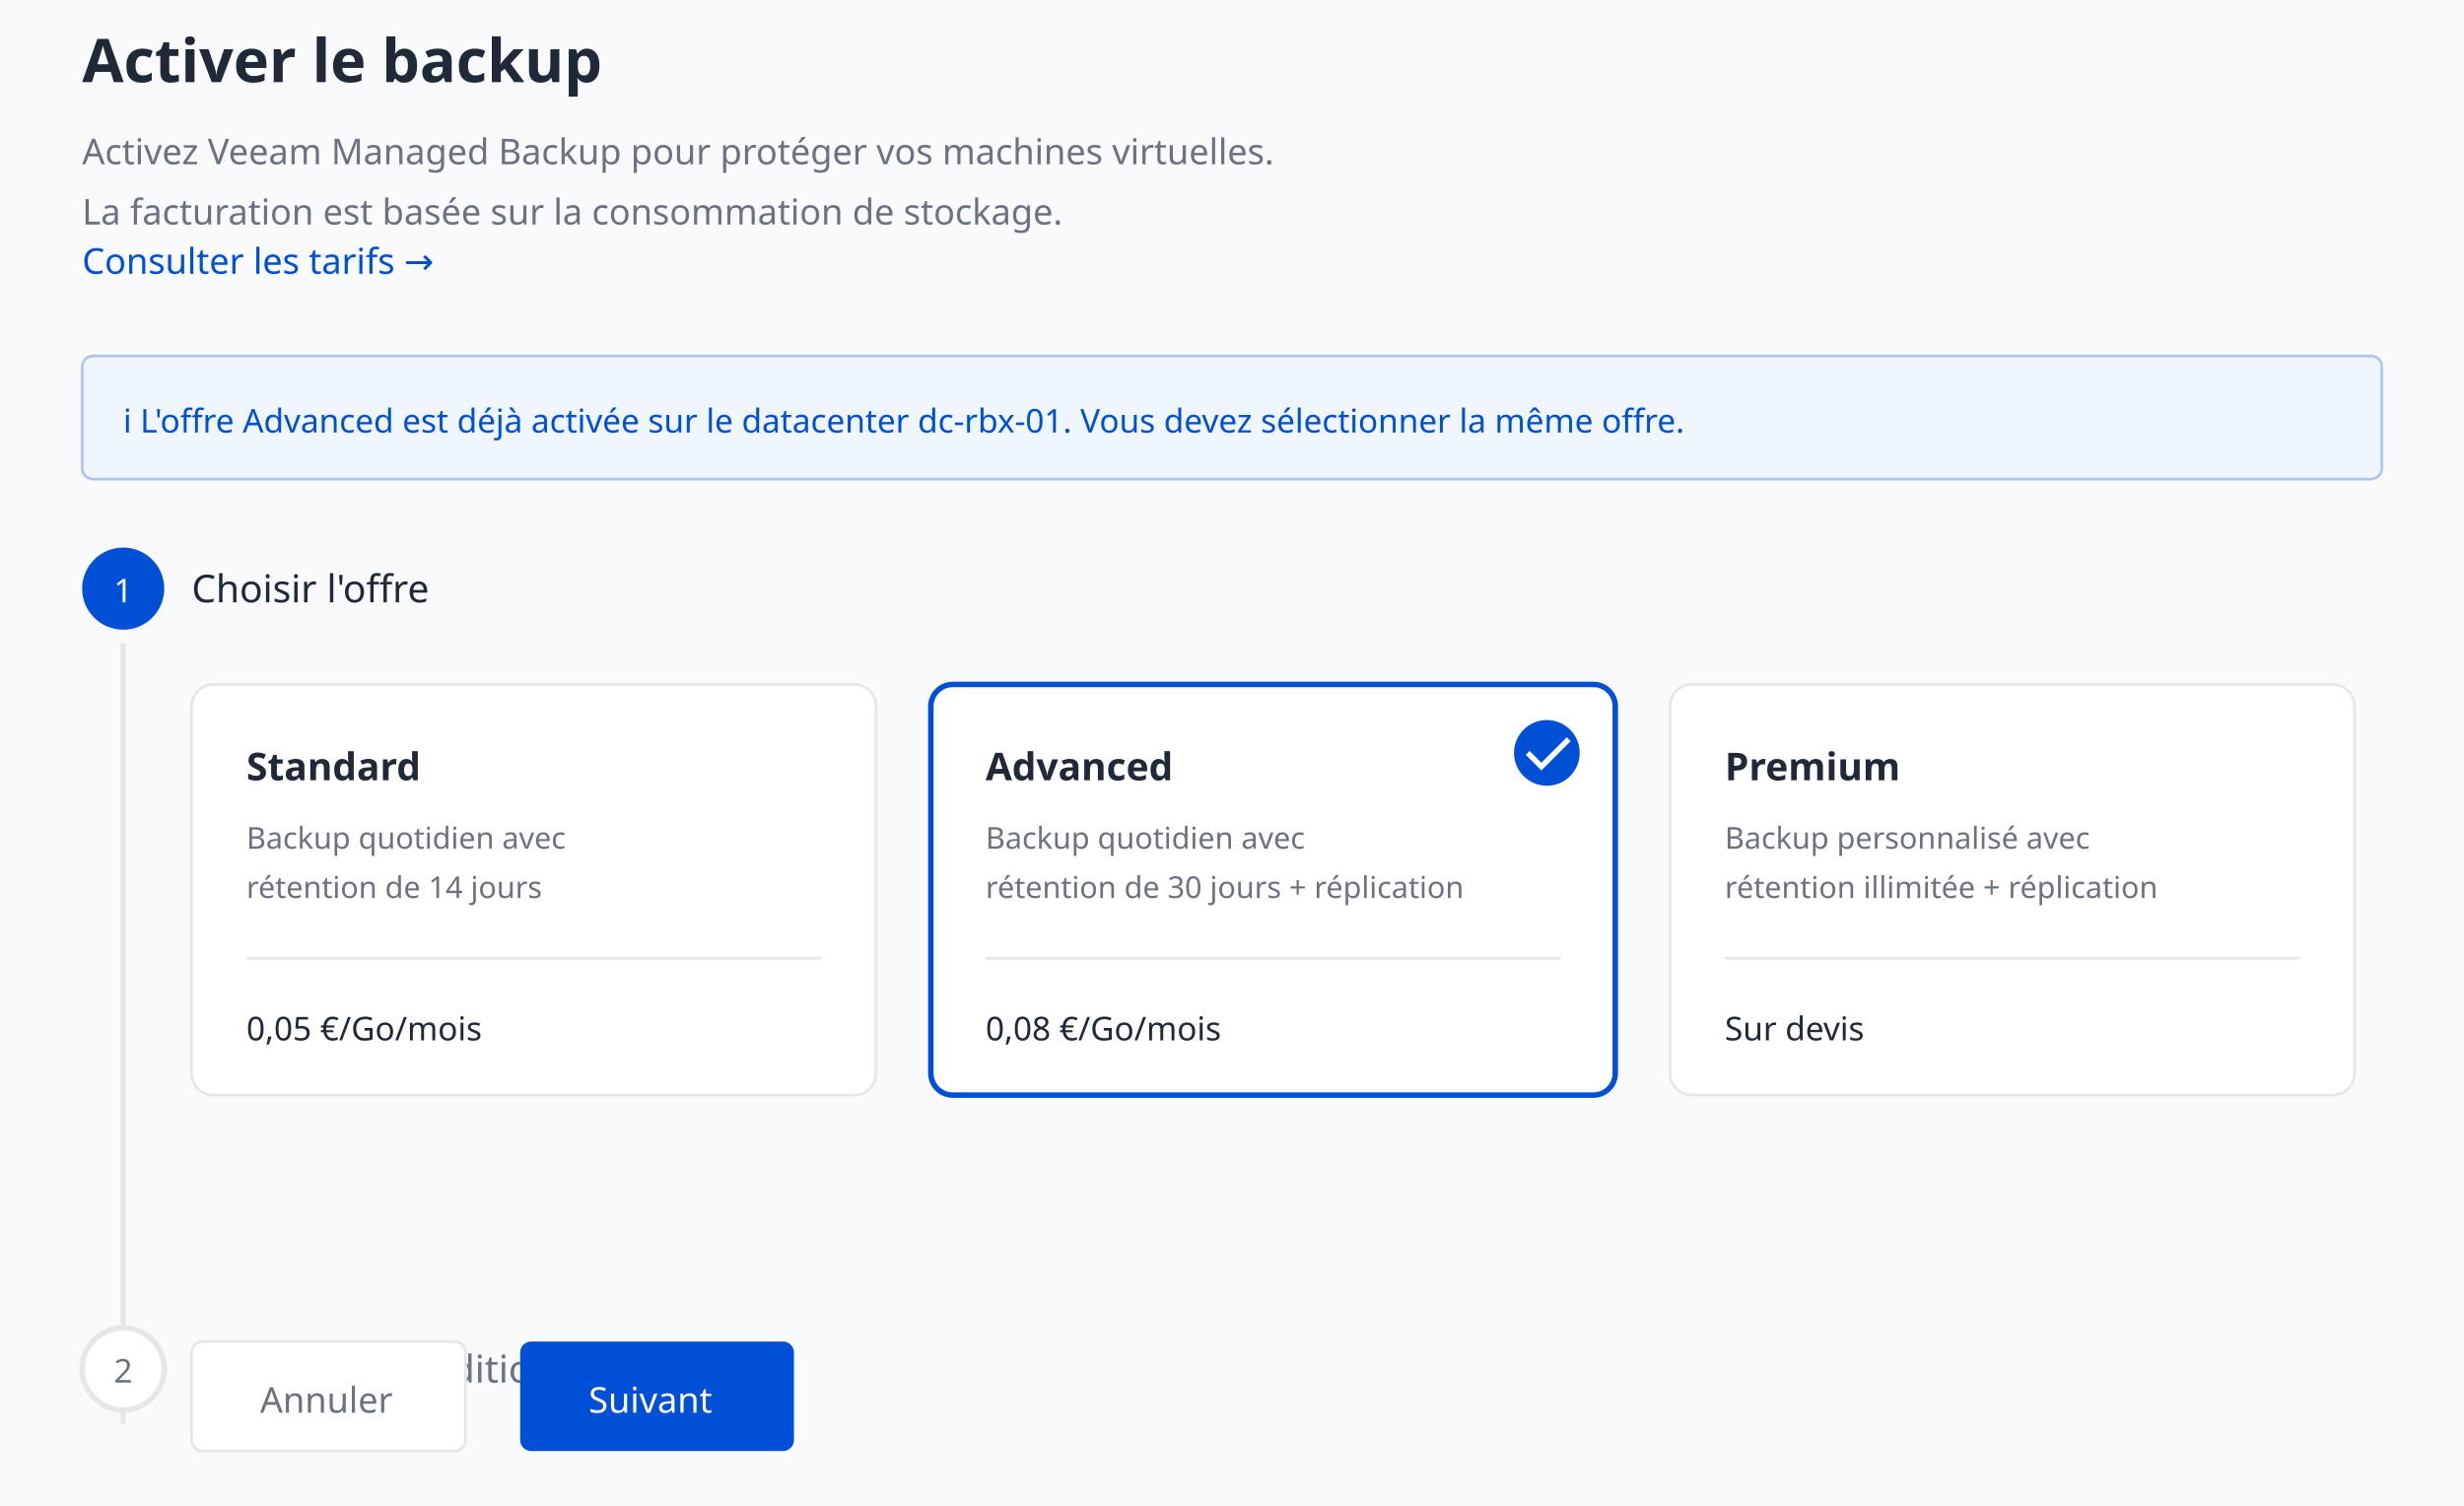
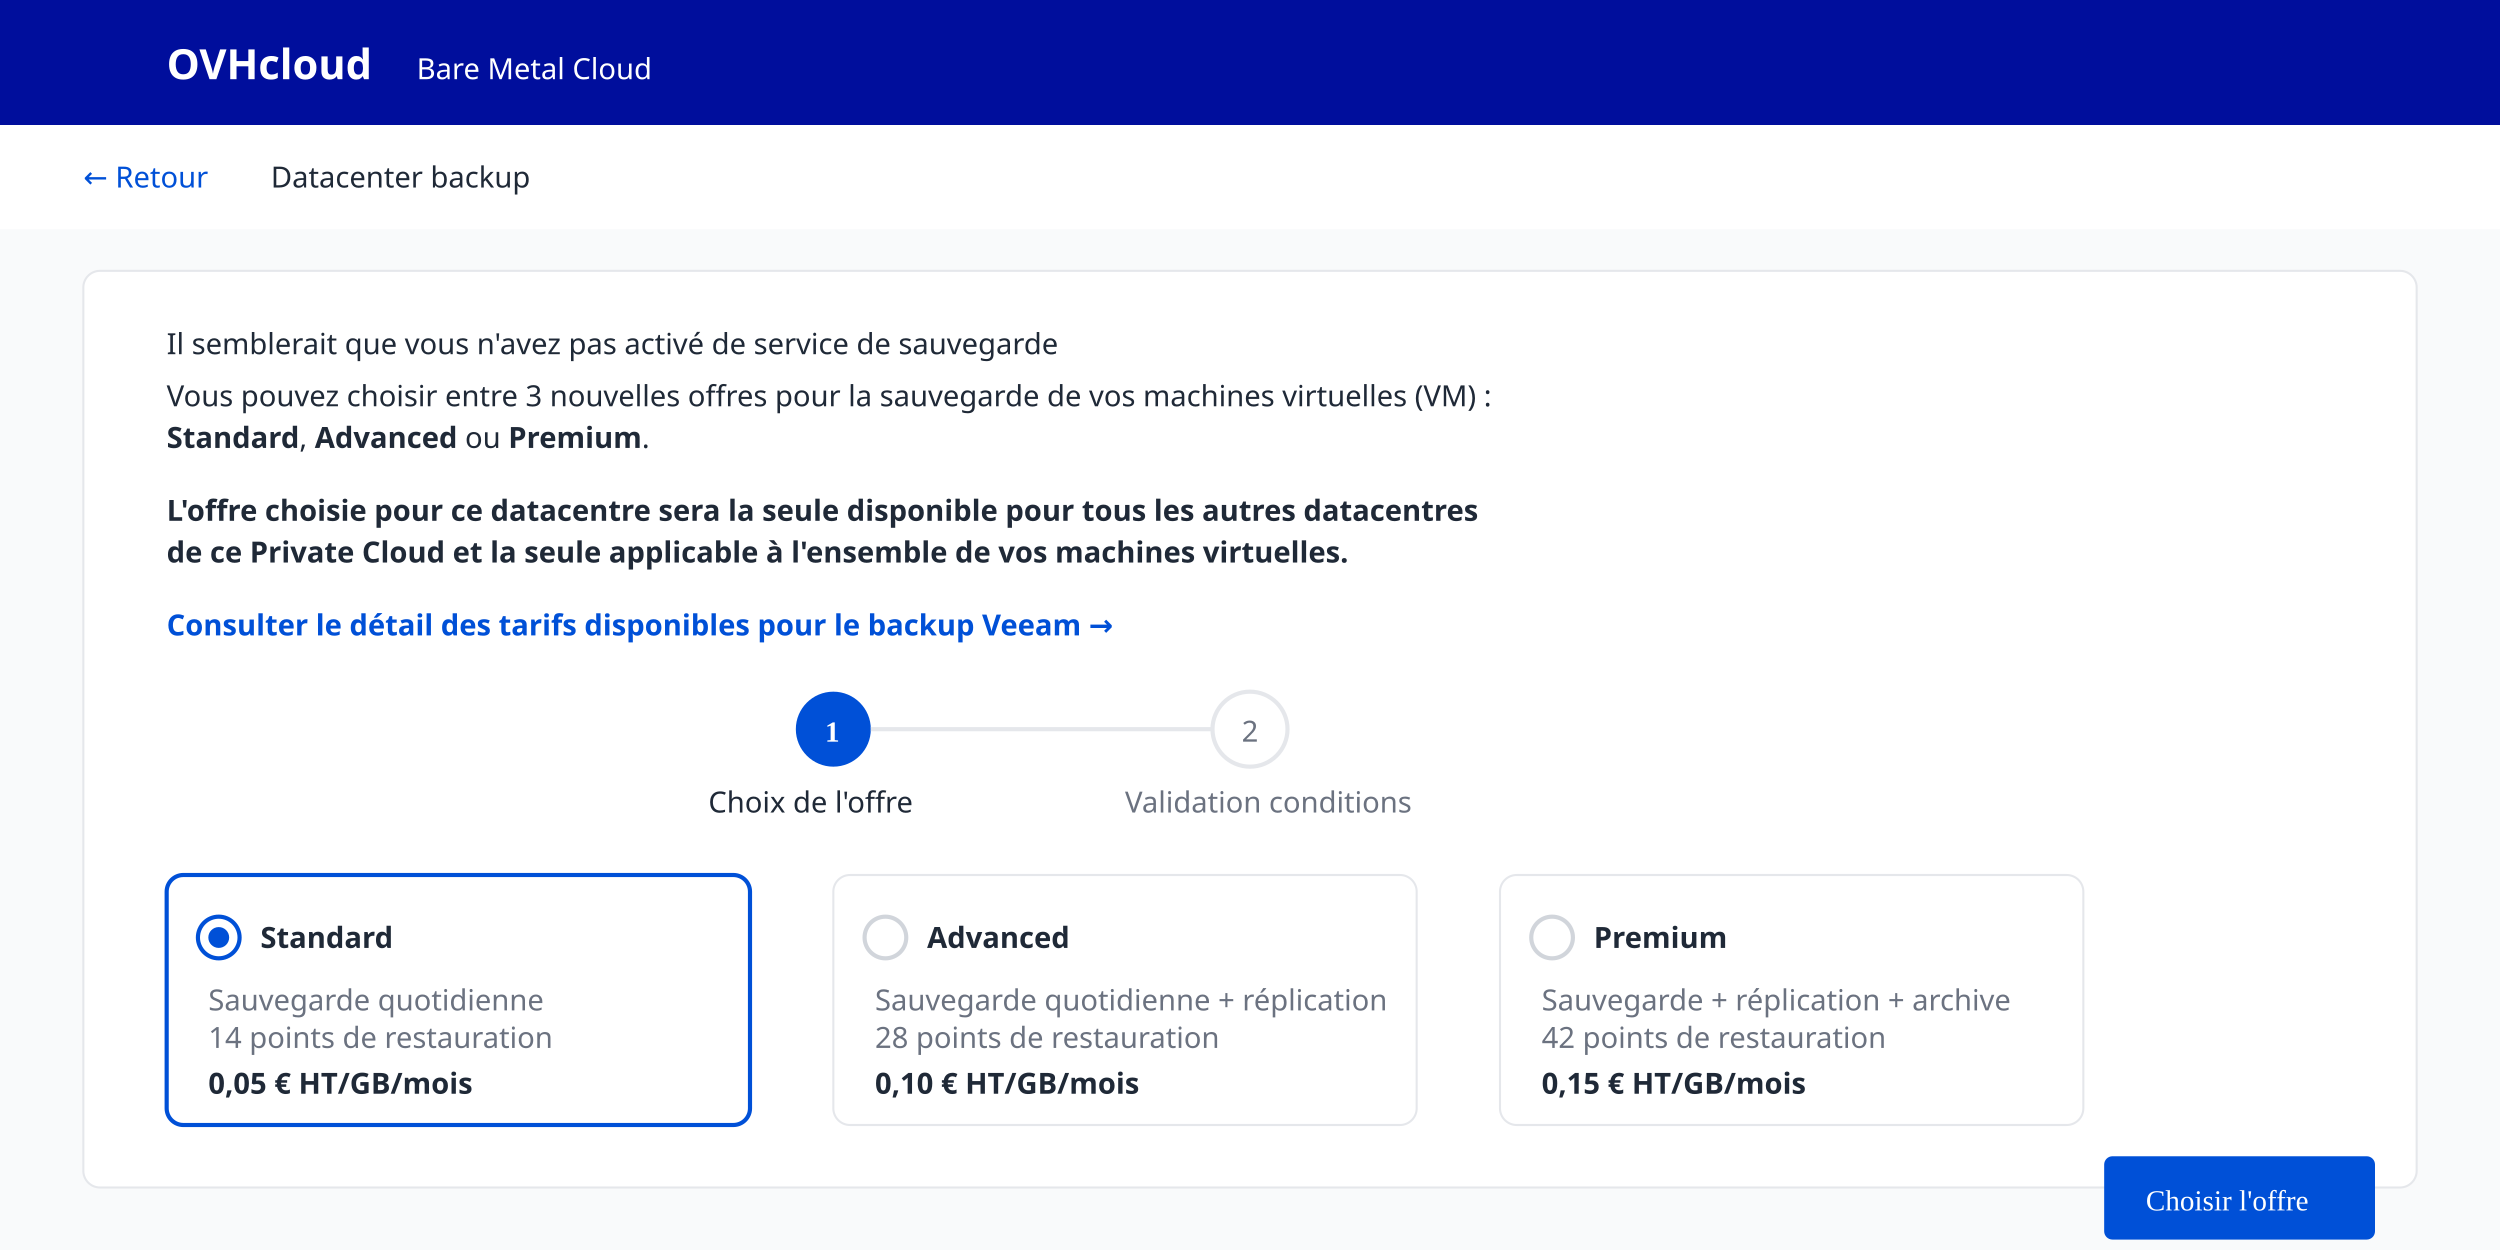
- <svg xmlns="http://www.w3.org/2000/svg" width="900" height="550" viewBox="0 0 900 550" fill="none">
-   <rect width="900" height="550" fill="#F9FAFB" />
-   <g transform="translate(30, 30)">
-     <text x="0" y="0" fill="#1F2937" font-family="system-ui, sans-serif" font-size="22" font-weight="600">Activer le backup</text>
-     <text x="0" y="30" fill="#6B7280" font-family="system-ui, sans-serif" font-size="13">Activez Veeam Managed Backup pour protéger vos machines virtuelles.</text>
-     <text x="0" y="52" fill="#6B7280" font-family="system-ui, sans-serif" font-size="13">La facturation est basée sur la consommation de stockage.</text>
+ <svg xmlns="http://www.w3.org/2000/svg" viewBox="0 0 1200 600" width="1200" height="600">
+   <defs>
+     <style>
+       .bg-header { fill: #000E9C; }
+       .bg-white { fill: #FFFFFF; }
+       .bg-muted { fill: #F9FAFB; }
+       .bg-info { fill: #EFF6FF; }
+       .text-white { fill: #FFFFFF; font-family: 'Source Sans Pro', sans-serif; }
+       .text-body { fill: #1F2937; font-family: 'Source Sans Pro', sans-serif; font-size: 14px; }
+       .text-muted { fill: #6B7280; font-family: 'Source Sans Pro', sans-serif; font-size: 14px; }
+       .text-primary { fill: #0050D7; font-family: 'Source Sans Pro', sans-serif; font-size: 14px; }
+       .text-info { fill: #1E40AF; font-family: 'Source Sans Pro', sans-serif; font-size: 14px; }
+       .text-heading { fill: #1F2937; font-family: 'Source Sans Pro', sans-serif; font-size: 20px; font-weight: 600; }
+       .border { stroke: #E5E7EB; stroke-width: 1; fill: none; }
+     </style>
+   </defs>
+   <rect width="1200" height="600" class="bg-muted" />
+   <rect width="1200" height="60" class="bg-header" />
+   <text x="80" y="38" class="text-white" font-size="20" font-weight="bold">OVHcloud</text>
+   <text x="200" y="38" class="text-white" font-size="14">Bare Metal Cloud</text>
+   <rect x="0" y="60" width="1200" height="50" class="bg-white" />
+   <text x="40" y="90" class="text-primary" font-size="14">← Retour</text>
+   <text x="130" y="90" class="text-body">Datacenter backup</text>
+   <rect x="40" y="130" width="1120" height="440" rx="8" class="bg-white" />
+   <rect x="40" y="130" width="1120" height="440" rx="8" class="border" />
+   <text x="80" y="170" class="text-body">Il semblerait que vous n'avez pas activé de service de sauvegarde</text>
+   <text x="80" y="195" class="text-body">Vous pouvez choisir entre 3 nouvelles offres pour la sauvegarde de vos machines virtuelles (VM) :</text>
+   <text x="80" y="215" class="text-body">
+     <tspan font-weight="bold">Standard</tspan>, <tspan font-weight="bold">Advanced</tspan> ou <tspan font-weight="bold">Premium</tspan>.</text>
+   <text x="80" y="250" class="text-body" font-weight="600">L'offre choisie pour ce datacentre sera la seule disponible pour tous les autres datacentres</text>
+   <text x="80" y="270" class="text-body" font-weight="600">de ce Private Cloud et la seule applicable à l'ensemble de vos machines virtuelles.</text>
+   <text x="80" y="305" class="text-primary" font-weight="600">Consulter le détail des tarifs disponibles pour le backup Veeam →</text>
+   <g transform="translate(400, 350)">
+     <circle cx="0" cy="0" r="18" fill="#0050D7" />
+     <text x="-4" y="6" fill="#FFFFFF" font-size="14" font-weight="600">1</text>
+     <text x="-60" y="40" class="text-body" font-size="12">Choix de l'offre</text>
+     <line x1="18" y1="0" x2="182" y2="0" stroke="#E5E7EB" stroke-width="2" />
+     <circle cx="200" cy="0" r="18" fill="#FFFFFF" stroke="#E5E7EB" stroke-width="2" />
+     <text x="196" y="6" class="text-muted" font-size="14">2</text>
+     <text x="140" y="40" class="text-muted" font-size="12">Validation conditions</text>
  </g>
-   <g transform="translate(30, 100)">
-     <text x="0" y="0" fill="#0050D7" font-family="system-ui, sans-serif" font-size="13" font-weight="500">Consulter les tarifs →</text>
-   </g>
-   <g transform="translate(30, 130)">
-     <rect x="0" y="0" width="840" height="45" rx="4" fill="#EFF6FF" stroke="#0050D7" stroke-opacity="0.3" />
-     <text x="15" y="28" fill="#0050D7" font-family="system-ui, sans-serif" font-size="12">ℹ L'offre Advanced est déjà activée sur le datacenter dc-rbx-01. Vous devez sélectionner la même offre.</text>
-   </g>
-   <g transform="translate(30, 200)">
-     <g transform="translate(0, 0)">
-       <circle cx="15" cy="15" r="15" fill="#0050D7" />
-       <text x="15" y="20" fill="white" font-family="system-ui, sans-serif" font-size="12" text-anchor="middle">1</text>
-       <text x="40" y="20" fill="#1F2937" font-family="system-ui, sans-serif" font-size="14" font-weight="500">Choisir l'offre</text>
-     </g>
-     <line x1="15" y1="35" x2="15" y2="320" stroke="#E5E7EB" stroke-width="2" />
-     <g transform="translate(40, 50)">
-       <g transform="translate(0, 0)">
-         <rect x="0" y="0" width="250" height="150" rx="8" fill="white" stroke="#E5E7EB" />
-         <text x="20" y="35" fill="#1F2937" font-family="system-ui, sans-serif" font-size="14" font-weight="600">Standard</text>
-         <text x="20" y="60" fill="#6B7280" font-family="system-ui, sans-serif" font-size="11">Backup quotidien avec</text>
-         <text x="20" y="78" fill="#6B7280" font-family="system-ui, sans-serif" font-size="11">rétention de 14 jours</text>
-         <line x1="20" y1="100" x2="230" y2="100" stroke="#E5E7EB" />
-         <text x="20" y="130" fill="#1F2937" font-family="system-ui, sans-serif" font-size="12">0,05 €/Go/mois</text>
-       </g>
-       <g transform="translate(270, 0)">
-         <rect x="0" y="0" width="250" height="150" rx="8" fill="white" stroke="#0050D7" stroke-width="2" />
-         <circle cx="225" cy="25" r="12" fill="#0050D7" />
-         <path d="M218 25 L223 30 L233 20" stroke="white" stroke-width="2" fill="none" />
-         <text x="20" y="35" fill="#1F2937" font-family="system-ui, sans-serif" font-size="14" font-weight="600">Advanced</text>
-         <text x="20" y="60" fill="#6B7280" font-family="system-ui, sans-serif" font-size="11">Backup quotidien avec</text>
-         <text x="20" y="78" fill="#6B7280" font-family="system-ui, sans-serif" font-size="11">rétention de 30 jours + réplication</text>
-         <line x1="20" y1="100" x2="230" y2="100" stroke="#E5E7EB" />
-         <text x="20" y="130" fill="#1F2937" font-family="system-ui, sans-serif" font-size="12">0,08 €/Go/mois</text>
-       </g>
-       <g transform="translate(540, 0)">
-         <rect x="0" y="0" width="250" height="150" rx="8" fill="white" stroke="#E5E7EB" />
-         <text x="20" y="35" fill="#1F2937" font-family="system-ui, sans-serif" font-size="14" font-weight="600">Premium</text>
-         <text x="20" y="60" fill="#6B7280" font-family="system-ui, sans-serif" font-size="11">Backup personnalisé avec</text>
-         <text x="20" y="78" fill="#6B7280" font-family="system-ui, sans-serif" font-size="11">rétention illimitée + réplication</text>
-         <line x1="20" y1="100" x2="230" y2="100" stroke="#E5E7EB" />
-         <text x="20" y="130" fill="#1F2937" font-family="system-ui, sans-serif" font-size="12">Sur devis</text>
-       </g>
-     </g>
-     <g transform="translate(0, 285)">
-       <circle cx="15" cy="15" r="15" fill="white" stroke="#E5E7EB" stroke-width="2" />
-       <text x="15" y="20" fill="#6B7280" font-family="system-ui, sans-serif" font-size="12" text-anchor="middle">2</text>
-       <text x="40" y="20" fill="#6B7280" font-family="system-ui, sans-serif" font-size="14">Valider les conditions</text>
-     </g>
-   </g>
-   <g transform="translate(70, 490)">
-     <rect x="0" y="0" width="100" height="40" rx="4" fill="white" stroke="#E5E7EB" />
-     <text x="25" y="26" fill="#6B7280" font-family="system-ui, sans-serif" font-size="13">Annuler</text>
-     <rect x="120" y="0" width="100" height="40" rx="4" fill="#0050D7" />
-     <text x="145" y="26" fill="white" font-family="system-ui, sans-serif" font-size="13">Suivant</text>
-   </g>
+   <rect x="80" y="420" width="280" height="120" rx="8" class="bg-white" />
+   <rect x="80" y="420" width="280" height="120" rx="8" stroke="#0050D7" stroke-width="2" fill="none" />
+   <circle cx="105" cy="450" r="10" fill="none" stroke="#0050D7" stroke-width="2" />
+   <circle cx="105" cy="450" r="5" fill="#0050D7" />
+   <text x="125" y="455" class="text-body" font-weight="600">Standard</text>
+   <text x="100" y="485" class="text-muted" font-size="13">Sauvegarde quotidienne</text>
+   <text x="100" y="503" class="text-muted" font-size="13">14 points de restauration</text>
+   <text x="100" y="525" class="text-body" font-weight="600">0,05 € HT/GB/mois</text>
+   <rect x="400" y="420" width="280" height="120" rx="8" class="bg-white" />
+   <rect x="400" y="420" width="280" height="120" rx="8" class="border" />
+   <circle cx="425" cy="450" r="10" fill="none" stroke="#D1D5DB" stroke-width="2" />
+   <text x="445" y="455" class="text-body" font-weight="600">Advanced</text>
+   <text x="420" y="485" class="text-muted" font-size="13">Sauvegarde quotidienne + réplication</text>
+   <text x="420" y="503" class="text-muted" font-size="13">28 points de restauration</text>
+   <text x="420" y="525" class="text-body" font-weight="600">0,10 € HT/GB/mois</text>
+   <rect x="720" y="420" width="280" height="120" rx="8" class="bg-white" />
+   <rect x="720" y="420" width="280" height="120" rx="8" class="border" />
+   <circle cx="745" cy="450" r="10" fill="none" stroke="#D1D5DB" stroke-width="2" />
+   <text x="765" y="455" class="text-body" font-weight="600">Premium</text>
+   <text x="740" y="485" class="text-muted" font-size="13">Sauvegarde + réplication + archive</text>
+   <text x="740" y="503" class="text-muted" font-size="13">42 points de restauration</text>
+   <text x="740" y="525" class="text-body" font-weight="600">0,15 € HT/GB/mois</text>
+   <rect x="1010" y="555" width="130" height="40" rx="4" fill="#0050D7" />
+   <text x="1030" y="581" fill="#FFFFFF" font-size="14">Choisir l'offre</text>
</svg>
